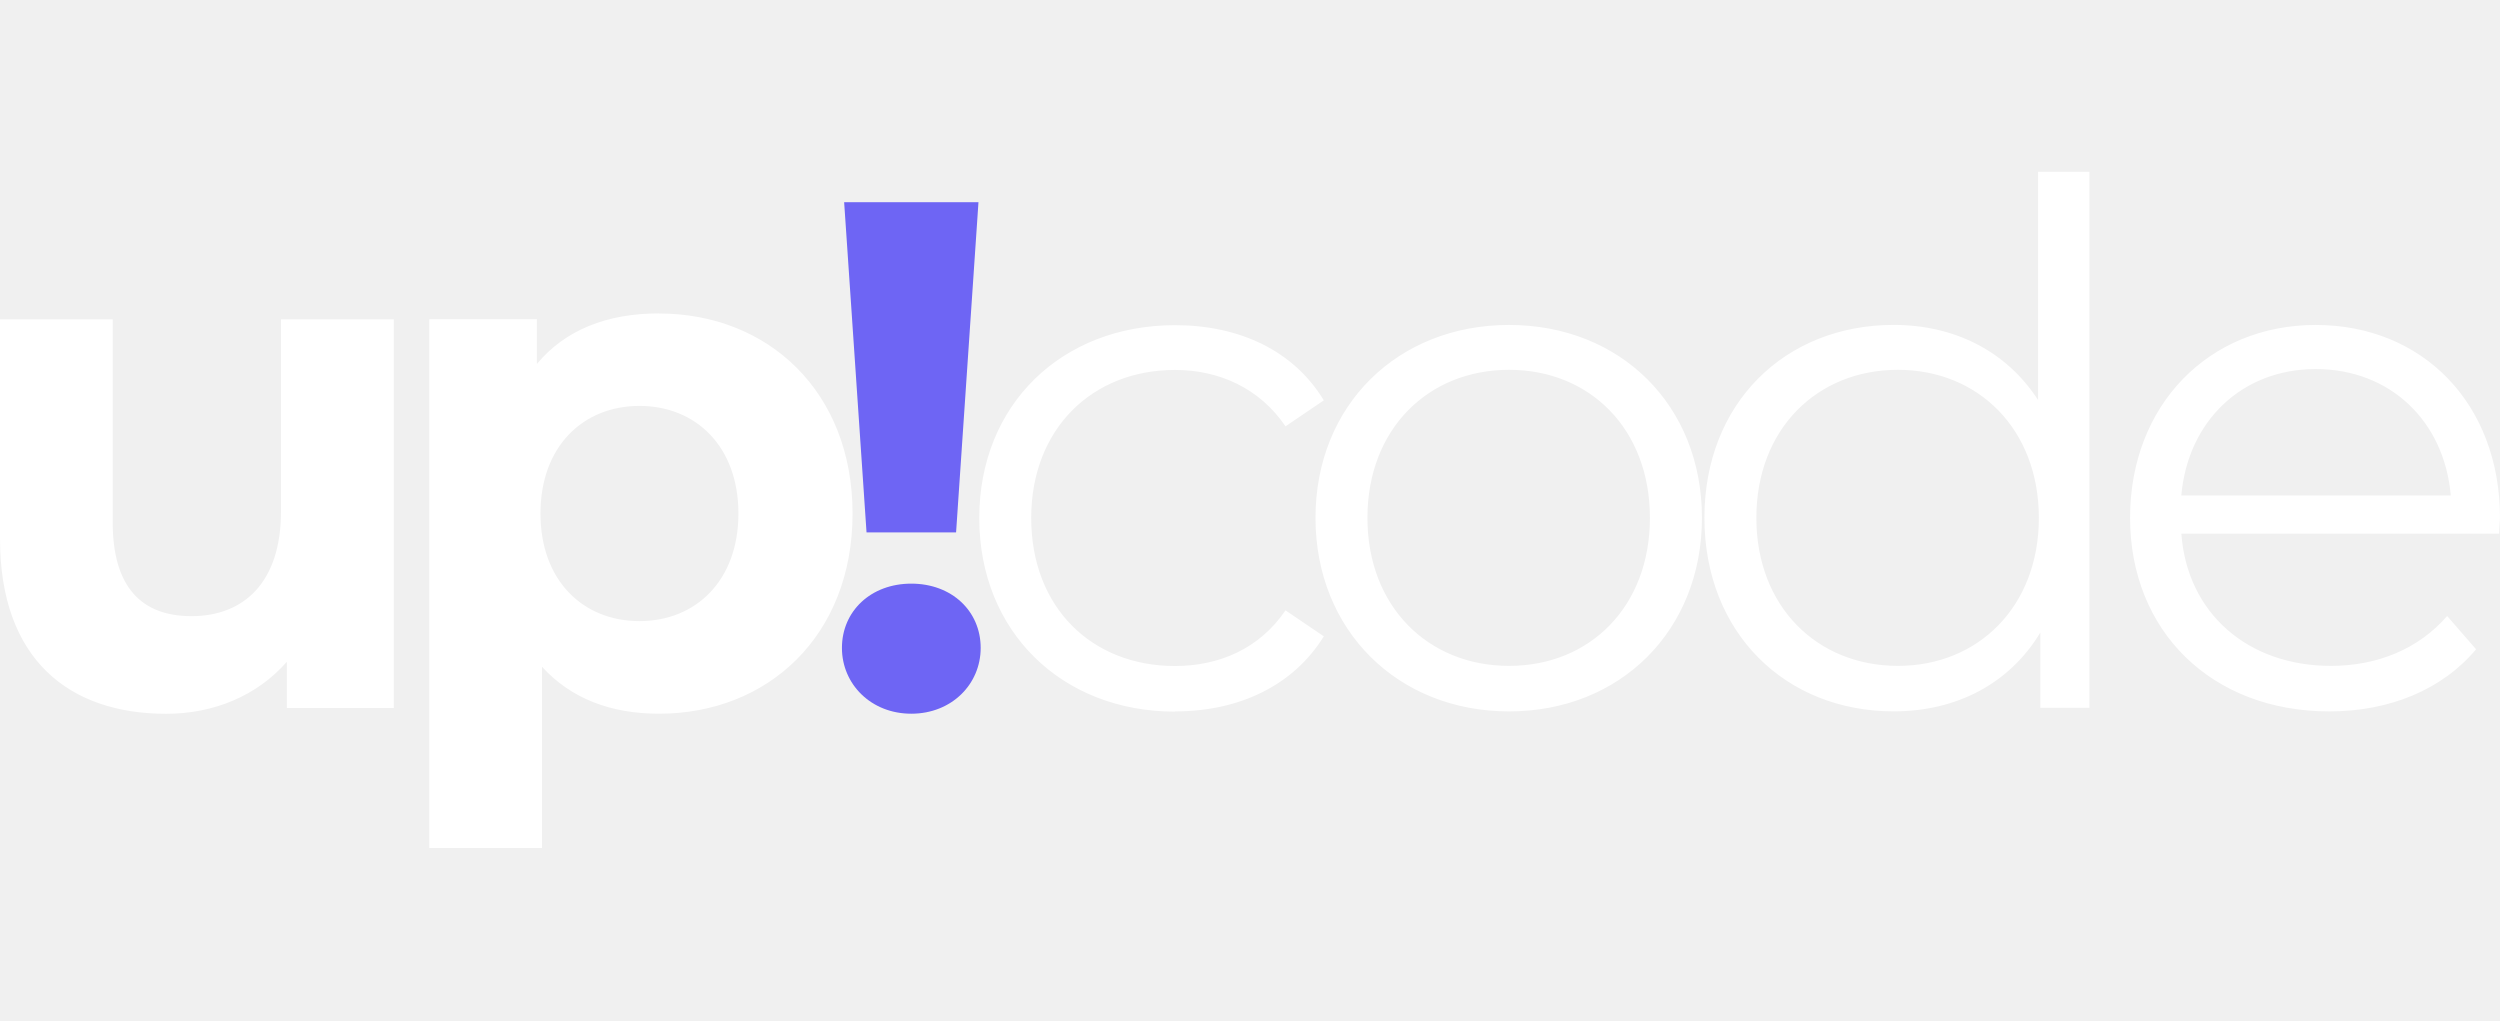
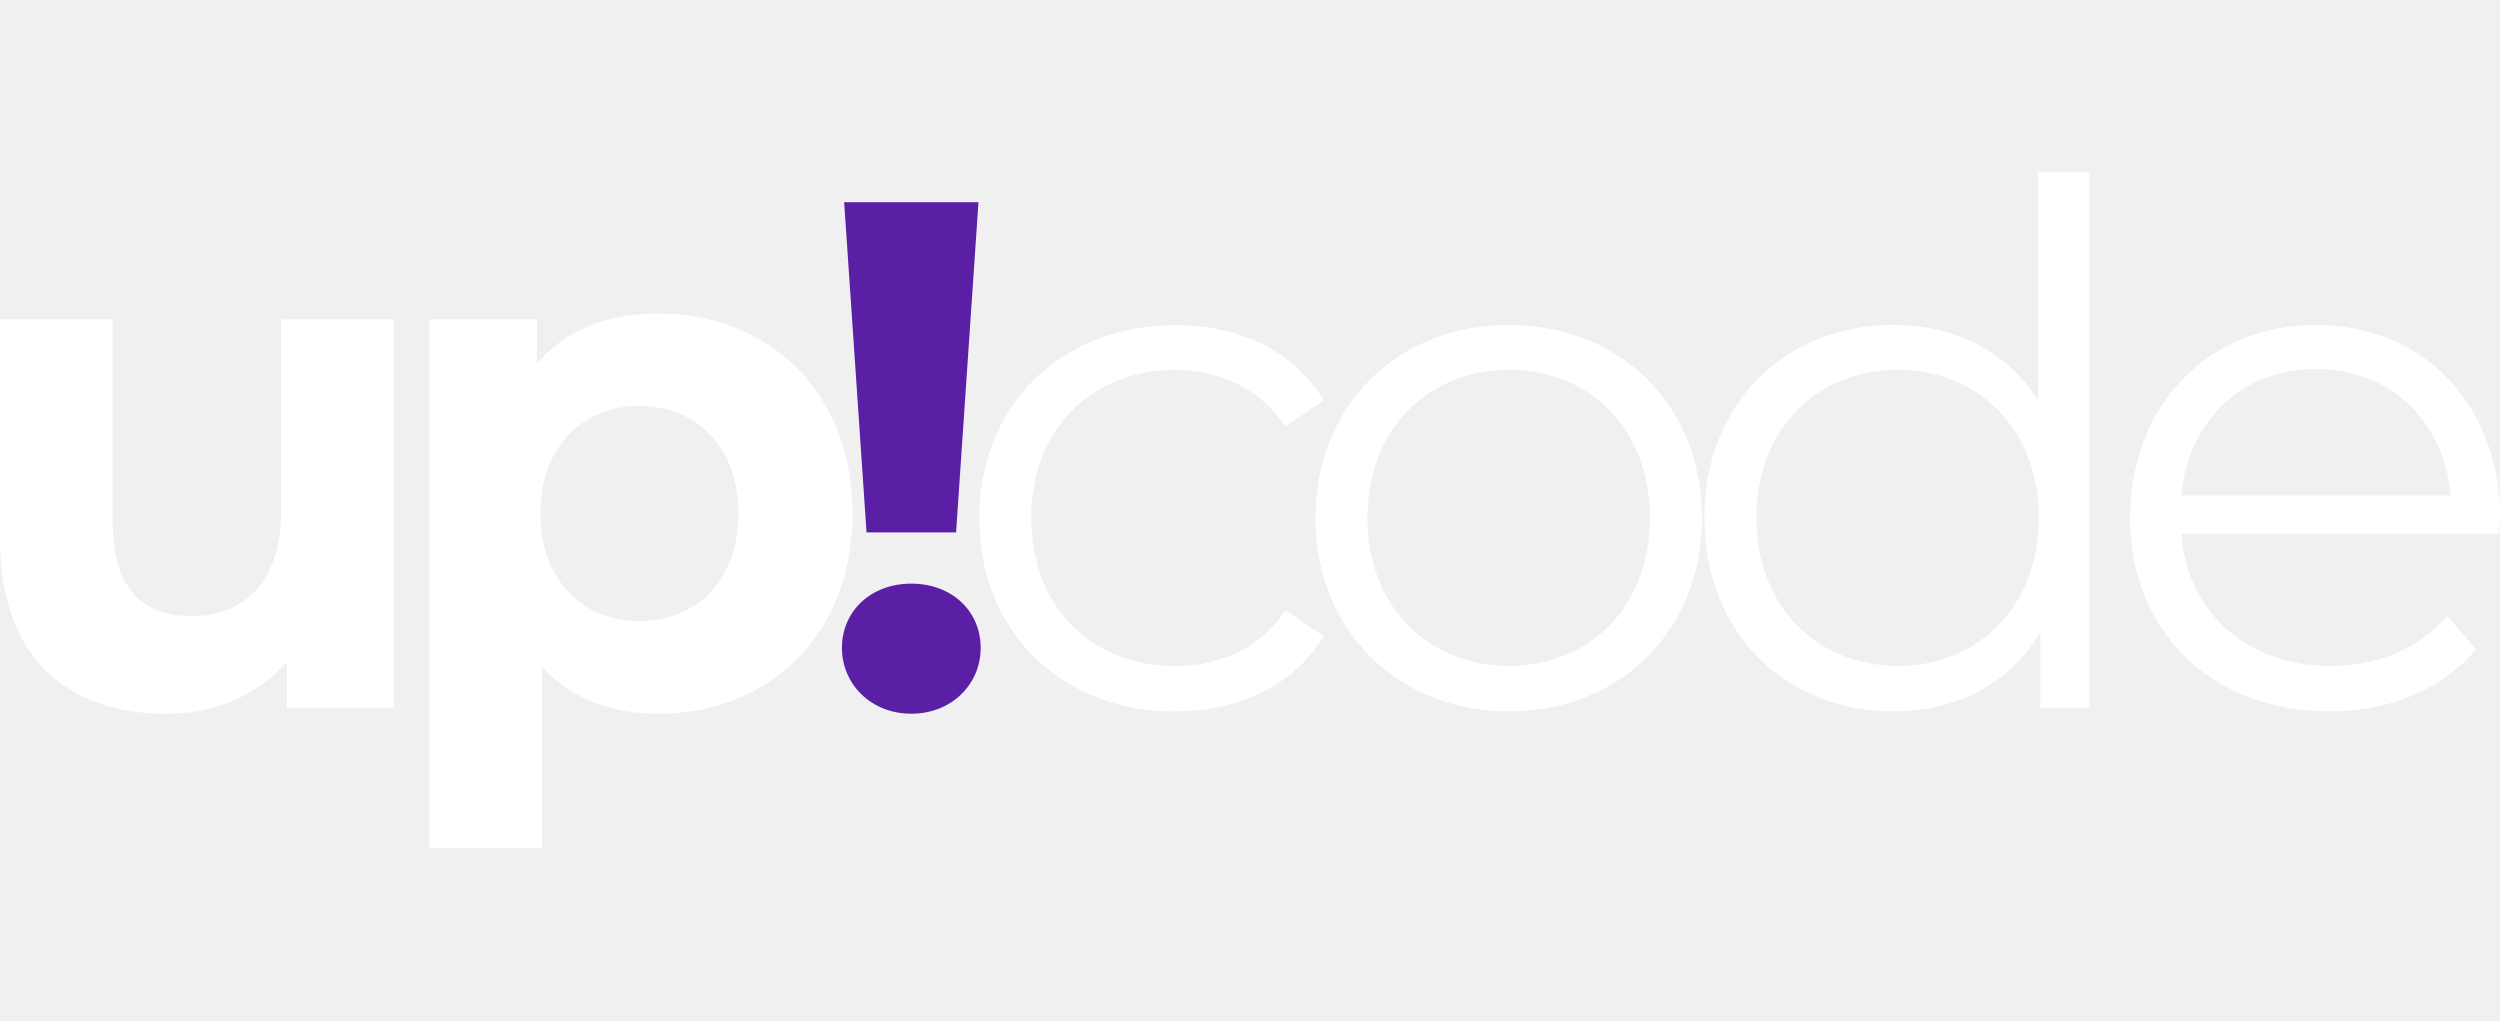
<svg xmlns="http://www.w3.org/2000/svg" xml:space="preserve" width="119.414mm" height="48.75mm" version="1.1" style="shape-rendering:geometricPrecision; text-rendering:geometricPrecision; image-rendering:optimizeQuality; fill-rule:evenodd; clip-rule:evenodd" viewBox="0 0 565.07 230.69">
  <defs>
    <style type="text/css">
   
    .fil0 {fill:none}
-     .fil2 {fill:#6E65F4;fill-rule:nonzero}
+     .fil2 {fill:#5b1fa6;fill-rule:nonzero}
    .fil1 {fill:white;fill-rule:nonzero}
   
  </style>
  </defs>
  <g id="Camada_x0020_1">
    <g id="_3022199636560">
      <polygon class="fil0" points="-0,230.69 565.07,230.69 565.07,0 -0,0 " />
      <g>
        <path class="fil1" d="M63.51 72.15l0 43.44c0,16.16 -8.5,23.68 -20.24,23.68 -11.27,0 -17.8,-6.54 -17.8,-21.22l0 -45.87 -25.47 0 0 49.64c0,27.11 15.51,39.52 37.55,39.52 10.79,0 20.57,-4.08 27.28,-11.76l0 10.45 24.17 0 0 -87.85 -25.47 0 -0.02 -0.02zm85.43 -1.31c-11.76,0 -21.22,3.75 -27.59,11.43l0 -10.12 -24.32 0 0 119.53 25.47 0 0 -40.98c6.54,7.18 15.51,10.62 26.45,10.62 24.65,0 43.75,-17.64 43.75,-45.23 0,-27.59 -19.1,-45.23 -43.75,-45.23l0 -0.02zm-4.41 69.55c-12.74,0 -22.37,-9.14 -22.37,-24.32 0,-15.18 9.64,-24.32 22.37,-24.32 12.74,0 22.37,9.14 22.37,24.32 0,15.18 -9.64,24.32 -22.37,24.32zm121.06 20.41c14.53,0 26.78,-5.87 33.63,-16.97l-8.66 -5.87c-5.87,8.66 -15.01,12.58 -24.99,12.58 -18.78,0 -32.49,-13.22 -32.49,-33.46 0,-20.07 13.72,-33.46 32.49,-33.46 9.95,0 19.1,4.08 24.99,12.74l8.66 -5.87c-6.85,-11.27 -19.1,-16.99 -33.63,-16.99 -25.63,0 -44.25,17.97 -44.25,43.6 0,25.63 18.62,43.75 44.25,43.75l0 -0.04zm75.5 0c25.15,0 43.6,-18.28 43.6,-43.75 0,-25.47 -18.45,-43.6 -43.6,-43.6 -25.15,0 -43.75,18.12 -43.75,43.6 0,25.47 18.62,43.75 43.75,43.75zm0 -10.29c-18.28,0 -32.01,-13.39 -32.01,-33.46 0,-20.07 13.72,-33.46 32.01,-33.46 18.28,0 31.84,13.39 31.84,33.46 0,20.07 -13.56,33.46 -31.84,33.46zm119.58 -111.68l0 51.6c-7.18,-11.1 -18.95,-16.99 -32.65,-16.99 -24.49,0 -42.77,17.64 -42.77,43.6 0,25.97 18.28,43.75 42.77,43.75 14.2,0 26.13,-6.21 33.15,-17.8l0 16.99 11.1 0 0 -121.15 -11.6 0 -0 0zm-31.67 111.68c-18.28,0 -32.01,-13.39 -32.01,-33.46 0,-20.07 13.72,-33.46 32.01,-33.46 18.12,0 31.84,13.39 31.84,33.46 0,20.07 -13.72,33.46 -31.84,33.46zm136.07 -33.46c0,-25.8 -17.47,-43.6 -41.65,-43.6 -24.17,0 -41.96,18.12 -41.96,43.6 0,25.47 18.28,43.75 45.06,43.75 13.56,0 25.47,-4.89 33.15,-14.04l-6.54 -7.52c-6.54,7.52 -15.85,11.27 -26.28,11.27 -18.78,0 -32.49,-11.91 -33.8,-29.88l71.84 0c0,-1.31 0.17,-2.6 0.17,-3.6l0 0.02zm-41.65 -33.63c16.82,0 29.07,11.76 30.53,28.57l-60.91 0c1.48,-16.82 13.72,-28.57 30.38,-28.57z" />
        <path class="fil2" d="M195.86 120.34l20.24 0 5.06 -74.63 -30.36 0 5.06 74.63 -0 0zm10.12 40.98c9.14,0 15.68,-6.69 15.68,-14.87 0,-8.33 -6.54,-14.53 -15.68,-14.53 -9.14,0 -15.68,6.21 -15.68,14.53 0,8.16 6.54,14.87 15.68,14.87z" />
      </g>
    </g>
  </g>
</svg>
